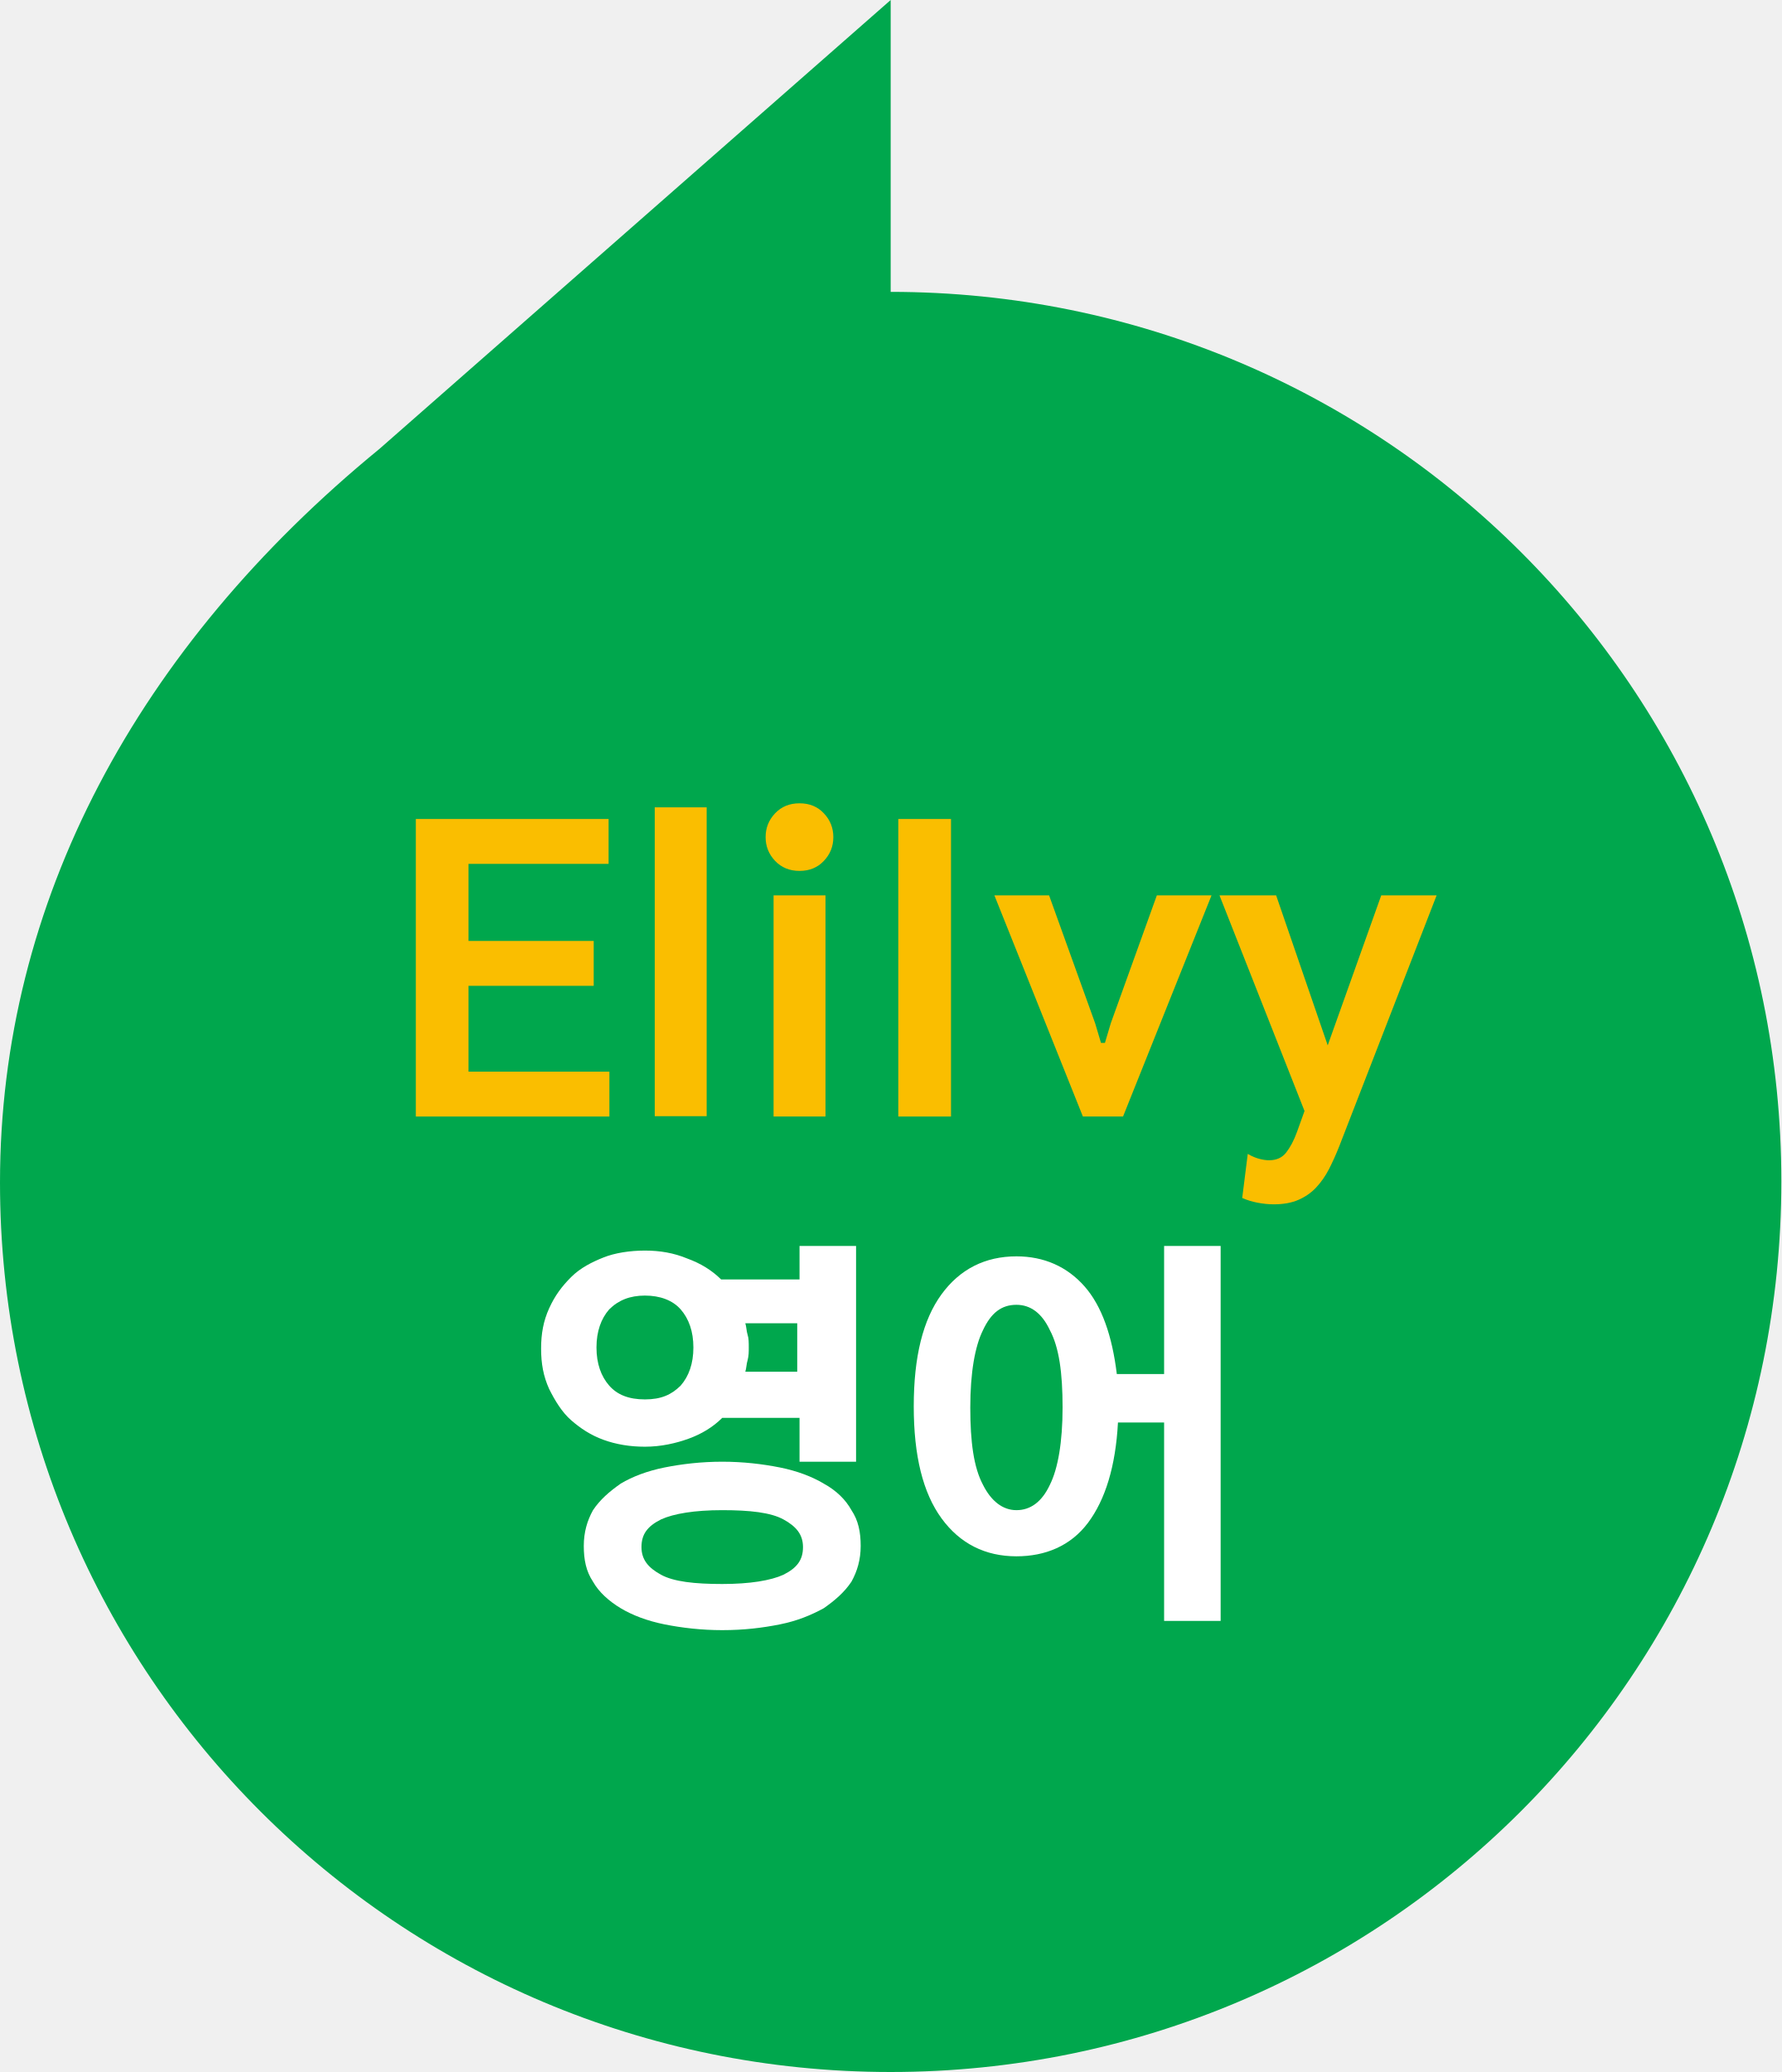
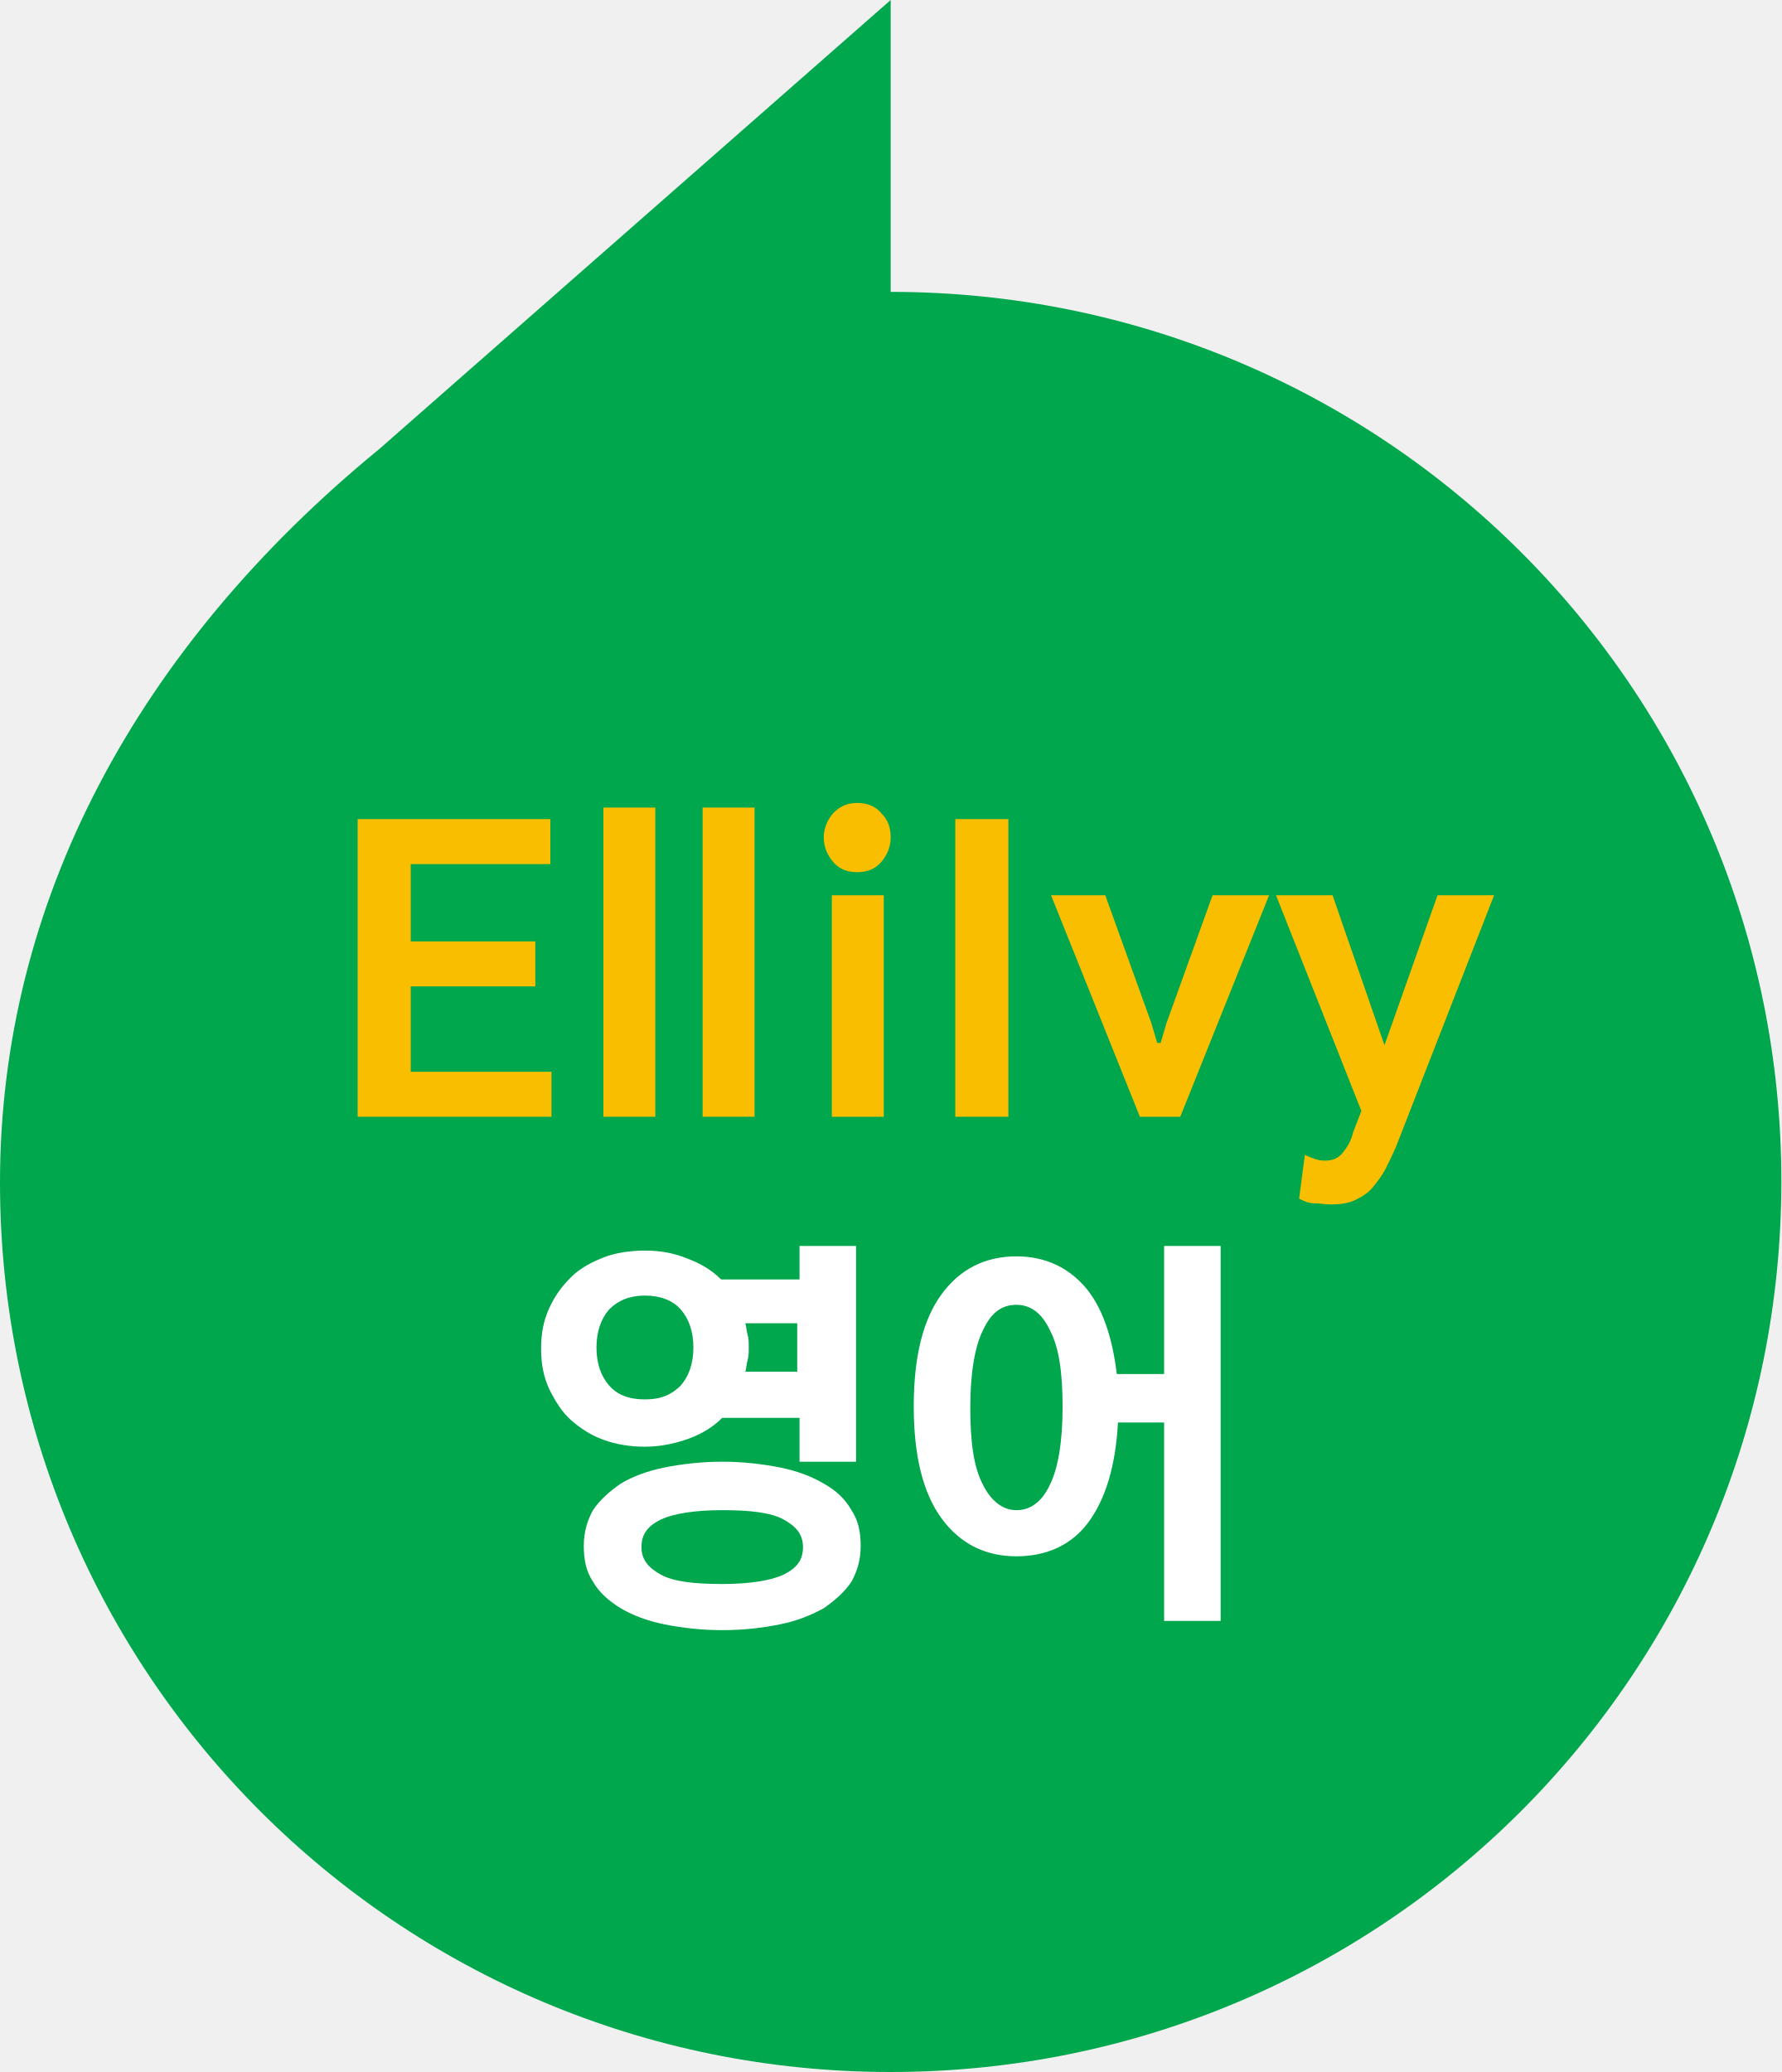
- <svg xmlns="http://www.w3.org/2000/svg" id="_레이어_2" data-name="레이어 2" viewBox="0 0 154.4 179.6">
-   <defs>
-     <style>
-       .cls-1 {
-         fill: #00a74d;
-       }
- 
-       .cls-1, .cls-2, .cls-3 {
-         stroke-width: 0px;
-       }
- 
-       .cls-2 {
-         fill: #fff;
-       }
- 
-       .cls-3 {
-         fill: #fabe00;
-       }
-     </style>
-   </defs>
-   <g id="_레이어_2-2" data-name=" 레이어 2">
+ <svg xmlns="http://www.w3.org/2000/svg" version="1.1" id="_레이어_2" x="0px" y="0px" viewBox="0 0 154.4 179.6" style="enable-background:new 0 0 154.4 179.6;" xml:space="preserve">
+   <style type="text/css">
+ 	.st0{fill:#00A74D;}
+ 	.st1{fill:#FFFFFF;}
+ 	.st2{fill:#FABE00;}
+ </style>
+   <g id="_레이어_2-2">
    <g>
-       <path class="cls-1" d="m0,102.5c0,42.6,34.5,77.1,77.2,77.1s77.2-34.5,77.2-77.2S119.9,25.3,77.2,25.3V0l-44.3,38.9C11.9,56.1,0,78.2,0,102.5" />
+       <path class="st0" d="M0,102.5c0,42.6,34.5,77.1,77.2,77.1s77.2-34.5,77.2-77.2s-34.5-77.1-77.2-77.1V0L32.9,38.9    C11.9,56.1,0,78.2,0,102.5" />
      <g>
-         <path class="cls-2" d="m55.9,125.4c-1.3,0-2.5-.2-3.6-.6s-2-1-2.8-1.7-1.4-1.7-1.9-2.7c-.5-1.1-.7-2.2-.7-3.5s.2-2.4.7-3.5,1.1-1.9,1.9-2.7,1.8-1.3,2.8-1.7,2.3-.6,3.6-.6,2.5.2,3.7.7c1.1.4,2.1,1,2.9,1.8h6.8v-2.9h4.9v18.7h-4.9v-3.8h-6.7c-.8.8-1.8,1.4-2.9,1.8s-2.4.7-3.8.7h0Zm6.7,15.9c-1.8,0-3.5-.2-5-.5s-2.8-.8-3.8-1.4c-1-.6-1.9-1.4-2.4-2.3-.6-.9-.8-1.9-.8-3.1s.3-2.2.8-3.1c.6-.9,1.4-1.6,2.4-2.3,1-.6,2.3-1.1,3.8-1.4s3.2-.5,5-.5,3.5.2,5,.5,2.8.8,3.8,1.4c1.1.6,1.9,1.4,2.4,2.3.6.9.8,1.9.8,3.1s-.3,2.2-.8,3.1c-.6.9-1.4,1.6-2.4,2.3-1.1.6-2.3,1.1-3.8,1.4s-3.1.5-5,.5Zm-6.7-29c-1.3,0-2.3.4-3.1,1.2-.7.8-1.1,1.9-1.1,3.3s.4,2.5,1.1,3.3,1.7,1.2,3.1,1.2,2.3-.4,3.1-1.2c.7-.8,1.1-1.9,1.1-3.3s-.4-2.5-1.1-3.3-1.8-1.2-3.1-1.2Zm6.7,18.6c-2.4,0-4.2.3-5.3.8-1.2.6-1.7,1.3-1.7,2.4s.6,1.8,1.7,2.4,2.9.8,5.3.8,4.2-.3,5.3-.8c1.2-.6,1.7-1.3,1.7-2.4s-.6-1.8-1.7-2.4-2.9-.8-5.3-.8Zm2.3-14.1c0,.4,0,.7-.1,1.1-.1.3-.1.7-.2,1h4.5v-4.2h-4.5c.1.3.1.7.2,1s.1.7.1,1.1Z" />
-         <path class="cls-2" d="m88.1,134.9c-2.7,0-4.9-1.1-6.5-3.3s-2.4-5.4-2.4-9.7.8-7.5,2.4-9.7,3.8-3.3,6.5-3.3c2.4,0,4.4.9,5.9,2.6s2.4,4.3,2.8,7.6h4.1v-11.1h4.9v32.5h-4.9v-17.2h-4c-.2,3.8-1.1,6.7-2.6,8.7s-3.7,2.9-6.2,2.9h0Zm0-21.8c-1.3,0-2.2.7-2.9,2.2-.7,1.4-1.1,3.7-1.1,6.7s.3,5.2,1.1,6.7c.7,1.4,1.7,2.2,2.9,2.2s2.2-.7,2.9-2.2c.7-1.4,1.1-3.7,1.1-6.7s-.3-5.2-1.1-6.7c-.7-1.5-1.7-2.2-2.9-2.2Z" />
+         <path class="st1" d="M55.9,125.4c-1.3,0-2.5-0.2-3.6-0.6s-2-1-2.8-1.7s-1.4-1.7-1.9-2.7c-0.5-1.1-0.7-2.2-0.7-3.5     s0.2-2.4,0.7-3.5s1.1-1.9,1.9-2.7s1.8-1.3,2.8-1.7s2.3-0.6,3.6-0.6s2.5,0.2,3.7,0.7c1.1,0.4,2.1,1,2.9,1.8h6.8V108h4.9v18.7h-4.9     v-3.8h-6.7c-0.8,0.8-1.8,1.4-2.9,1.8S57.3,125.4,55.9,125.4C55.9,125.4,55.9,125.4,55.9,125.4z M62.6,141.3c-1.8,0-3.5-0.2-5-0.5     s-2.8-0.8-3.8-1.4c-1-0.6-1.9-1.4-2.4-2.3c-0.6-0.9-0.8-1.9-0.8-3.1s0.3-2.2,0.8-3.1c0.6-0.9,1.4-1.6,2.4-2.3     c1-0.6,2.3-1.1,3.8-1.4s3.2-0.5,5-0.5s3.5,0.2,5,0.5s2.8,0.8,3.8,1.4c1.1,0.6,1.9,1.4,2.4,2.3c0.6,0.9,0.8,1.9,0.8,3.1     s-0.3,2.2-0.8,3.1c-0.6,0.9-1.4,1.6-2.4,2.3c-1.1,0.6-2.3,1.1-3.8,1.4S64.5,141.3,62.6,141.3z M55.9,112.3     c-1.3,0-2.3,0.4-3.1,1.2c-0.7,0.8-1.1,1.9-1.1,3.3s0.4,2.5,1.1,3.3s1.7,1.2,3.1,1.2s2.3-0.4,3.1-1.2c0.7-0.8,1.1-1.9,1.1-3.3     s-0.4-2.5-1.1-3.3S57.2,112.3,55.9,112.3z M62.6,130.9c-2.4,0-4.2,0.3-5.3,0.8c-1.2,0.6-1.7,1.3-1.7,2.4s0.6,1.8,1.7,2.4     s2.9,0.8,5.3,0.8s4.2-0.3,5.3-0.8c1.2-0.6,1.7-1.3,1.7-2.4s-0.6-1.8-1.7-2.4S65,130.9,62.6,130.9z M64.9,116.8     c0,0.4,0,0.7-0.1,1.1c-0.1,0.3-0.1,0.7-0.2,1h4.5v-4.2h-4.5c0.1,0.3,0.1,0.7,0.2,1S64.9,116.4,64.9,116.8z" />
+         <path class="st1" d="M88.1,134.9c-2.7,0-4.9-1.1-6.5-3.3s-2.4-5.4-2.4-9.7s0.8-7.5,2.4-9.7s3.8-3.3,6.5-3.3     c2.4,0,4.4,0.9,5.9,2.6s2.4,4.3,2.8,7.6h4.1V108h4.9v32.5h-4.9v-17.2h-4c-0.2,3.8-1.1,6.7-2.6,8.7S90.6,134.9,88.1,134.9     C88.1,134.9,88.1,134.9,88.1,134.9z M88.1,113.1c-1.3,0-2.2,0.7-2.9,2.2c-0.7,1.4-1.1,3.7-1.1,6.7s0.3,5.2,1.1,6.7     c0.7,1.4,1.7,2.2,2.9,2.2s2.2-0.7,2.9-2.2c0.7-1.4,1.1-3.7,1.1-6.7s-0.3-5.2-1.1-6.7C90.3,113.8,89.3,113.1,88.1,113.1z" />
      </g>
      <g>
-         <path class="cls-3" d="m52.82,96.78h-16.78v-25.79h16.71v3.89h-12.14v6.68h10.85v3.89h-10.85v7.44h12.21v3.89Z" />
-         <path class="cls-3" d="m61.25,96.75h-4.5v-26.77h4.5v26.77Z" />
-         <path class="cls-3" d="m72.23,72.56c0,.8-.27,1.48-.82,2.06-.54.58-1.25.87-2.11.87s-1.57-.29-2.12-.87c-.55-.58-.82-1.27-.82-2.06s.27-1.48.82-2.06c.55-.58,1.25-.87,2.12-.87s1.57.29,2.11.87c.55.58.82,1.27.82,2.06Zm-.68,24.22h-4.5v-19.17h4.5v19.17Z" />
-         <path class="cls-3" d="m82.43,96.78h-4.57v-25.79h4.57v25.79Z" />
-         <path class="cls-3" d="m105.01,77.61l-7.67,19.17h-3.48l-7.67-19.17h4.74l3.99,11.08.51,1.71h.34l.51-1.71,3.99-11.08h4.74Z" />
-         <path class="cls-3" d="m124.52,77.61l-8.46,21.8c-.27.68-.56,1.32-.87,1.93-.31.6-.68,1.13-1.11,1.59s-.94.81-1.53,1.07c-.59.26-1.31.39-2.15.39-.46,0-.92-.05-1.4-.14s-.92-.23-1.33-.41l.48-3.82c.36.21.7.35,1.01.43.31.08.58.12.84.12.64,0,1.13-.22,1.48-.67s.67-1.04.94-1.79l.65-1.81-7.37-18.69h4.91l4.47,13,4.64-13h4.81Z" />
+         <path class="st2" d="M47.8,96.8H31V71h16.7v3.9H35.6v6.7h10.8v3.9H35.6v7.4h12.2V96.8z" />
+         <path class="st2" d="M56.8,96.8h-4.5V70h4.5V96.8z" />
+         <path class="st2" d="M65.4,96.8h-4.5V70h4.5V96.8z" />
+         <path class="st2" d="M77.2,72.6c0,0.8-0.3,1.5-0.8,2.1c-0.5,0.6-1.2,0.9-2.1,0.9s-1.6-0.3-2.1-0.9s-0.8-1.3-0.8-2.1     s0.3-1.5,0.8-2.1c0.6-0.6,1.2-0.9,2.1-0.9s1.6,0.3,2.1,0.9C77,71.1,77.2,71.8,77.2,72.6z M76.6,96.8h-4.5V77.6h4.5V96.8z" />
+         <path class="st2" d="M87.4,96.8h-4.6V71h4.6V96.8z" />
+         <path class="st2" d="M110,77.6l-7.7,19.2h-3.5l-7.7-19.2h4.7l4,11.1l0.5,1.7h0.3l0.5-1.7l4-11.1C105.3,77.6,110,77.6,110,77.6z" />
+         <path class="st2" d="M129.5,77.6l-8.5,21.8c-0.3,0.7-0.6,1.3-0.9,1.9c-0.3,0.6-0.7,1.1-1.1,1.6s-0.9,0.8-1.5,1.1     s-1.3,0.4-2.2,0.4c-0.5,0-0.9-0.1-1.4-0.1s-0.9-0.2-1.3-0.4l0.5-3.8c0.4,0.2,0.7,0.3,1,0.4c0.3,0.1,0.6,0.1,0.8,0.1     c0.6,0,1.1-0.2,1.5-0.7s0.7-1,0.9-1.8l0.7-1.8l-7.4-18.7h4.9l4.5,13l4.6-13H129.5L129.5,77.6z" />
      </g>
    </g>
  </g>
</svg>
